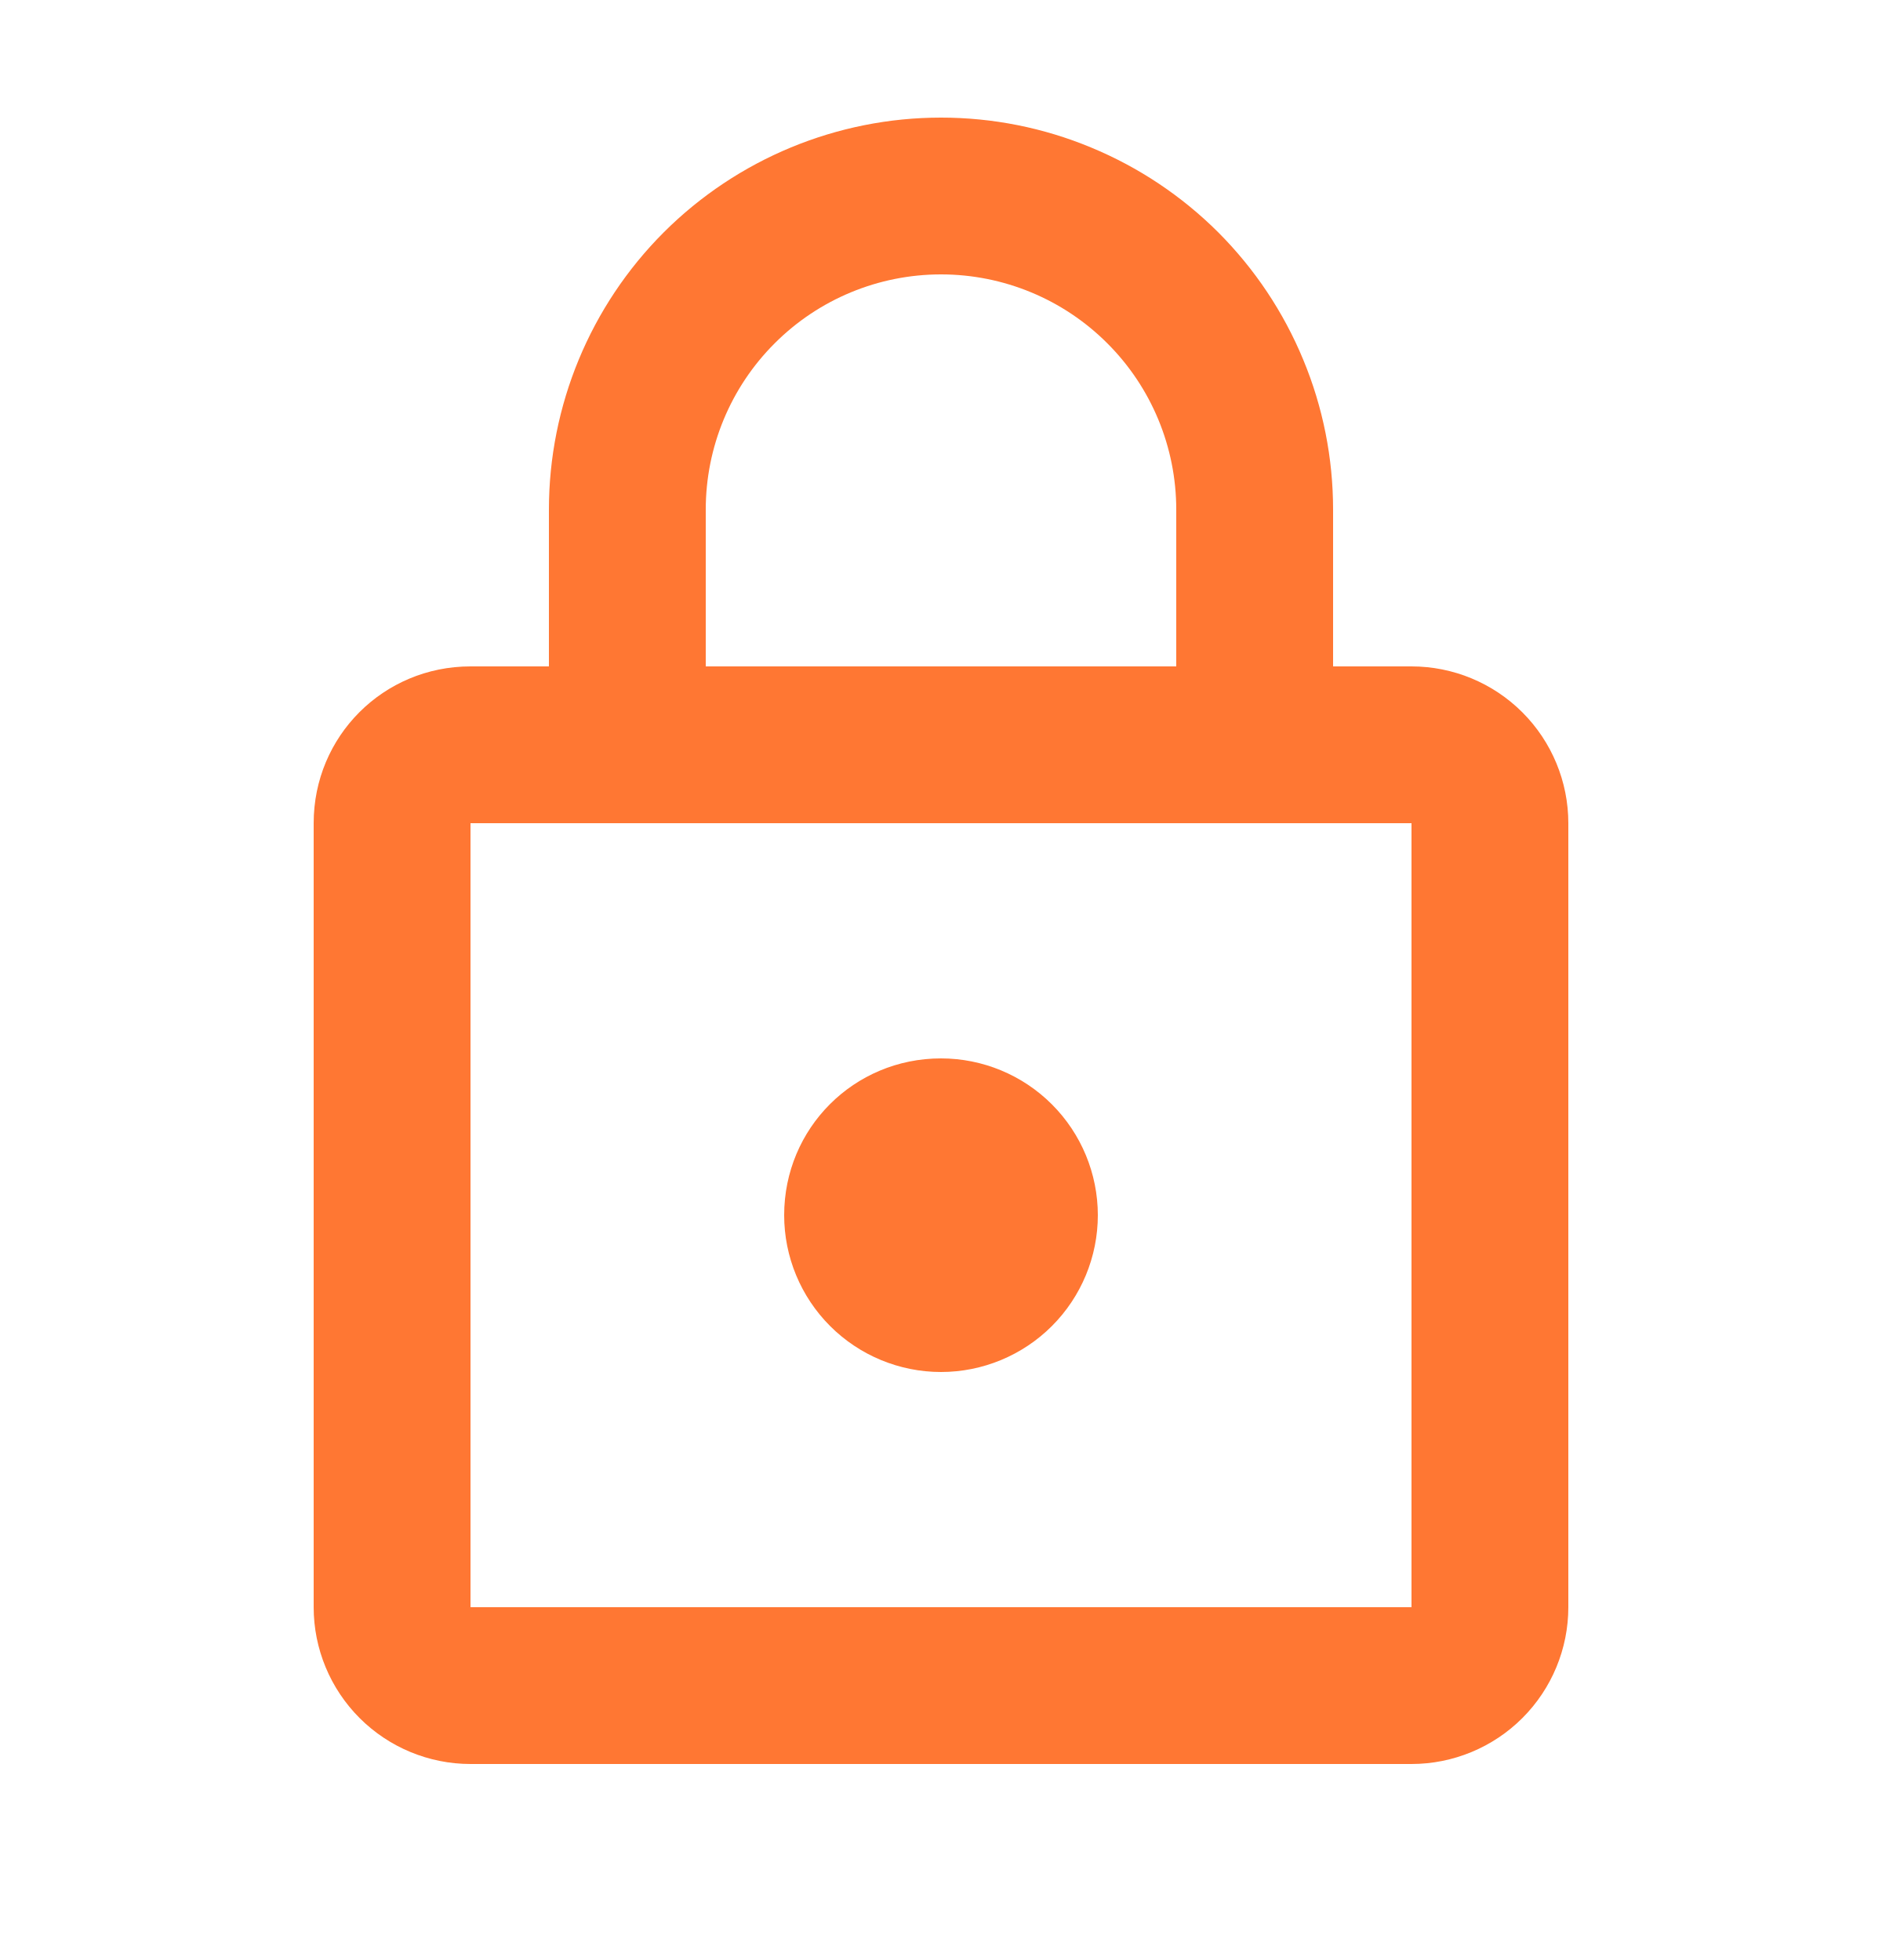
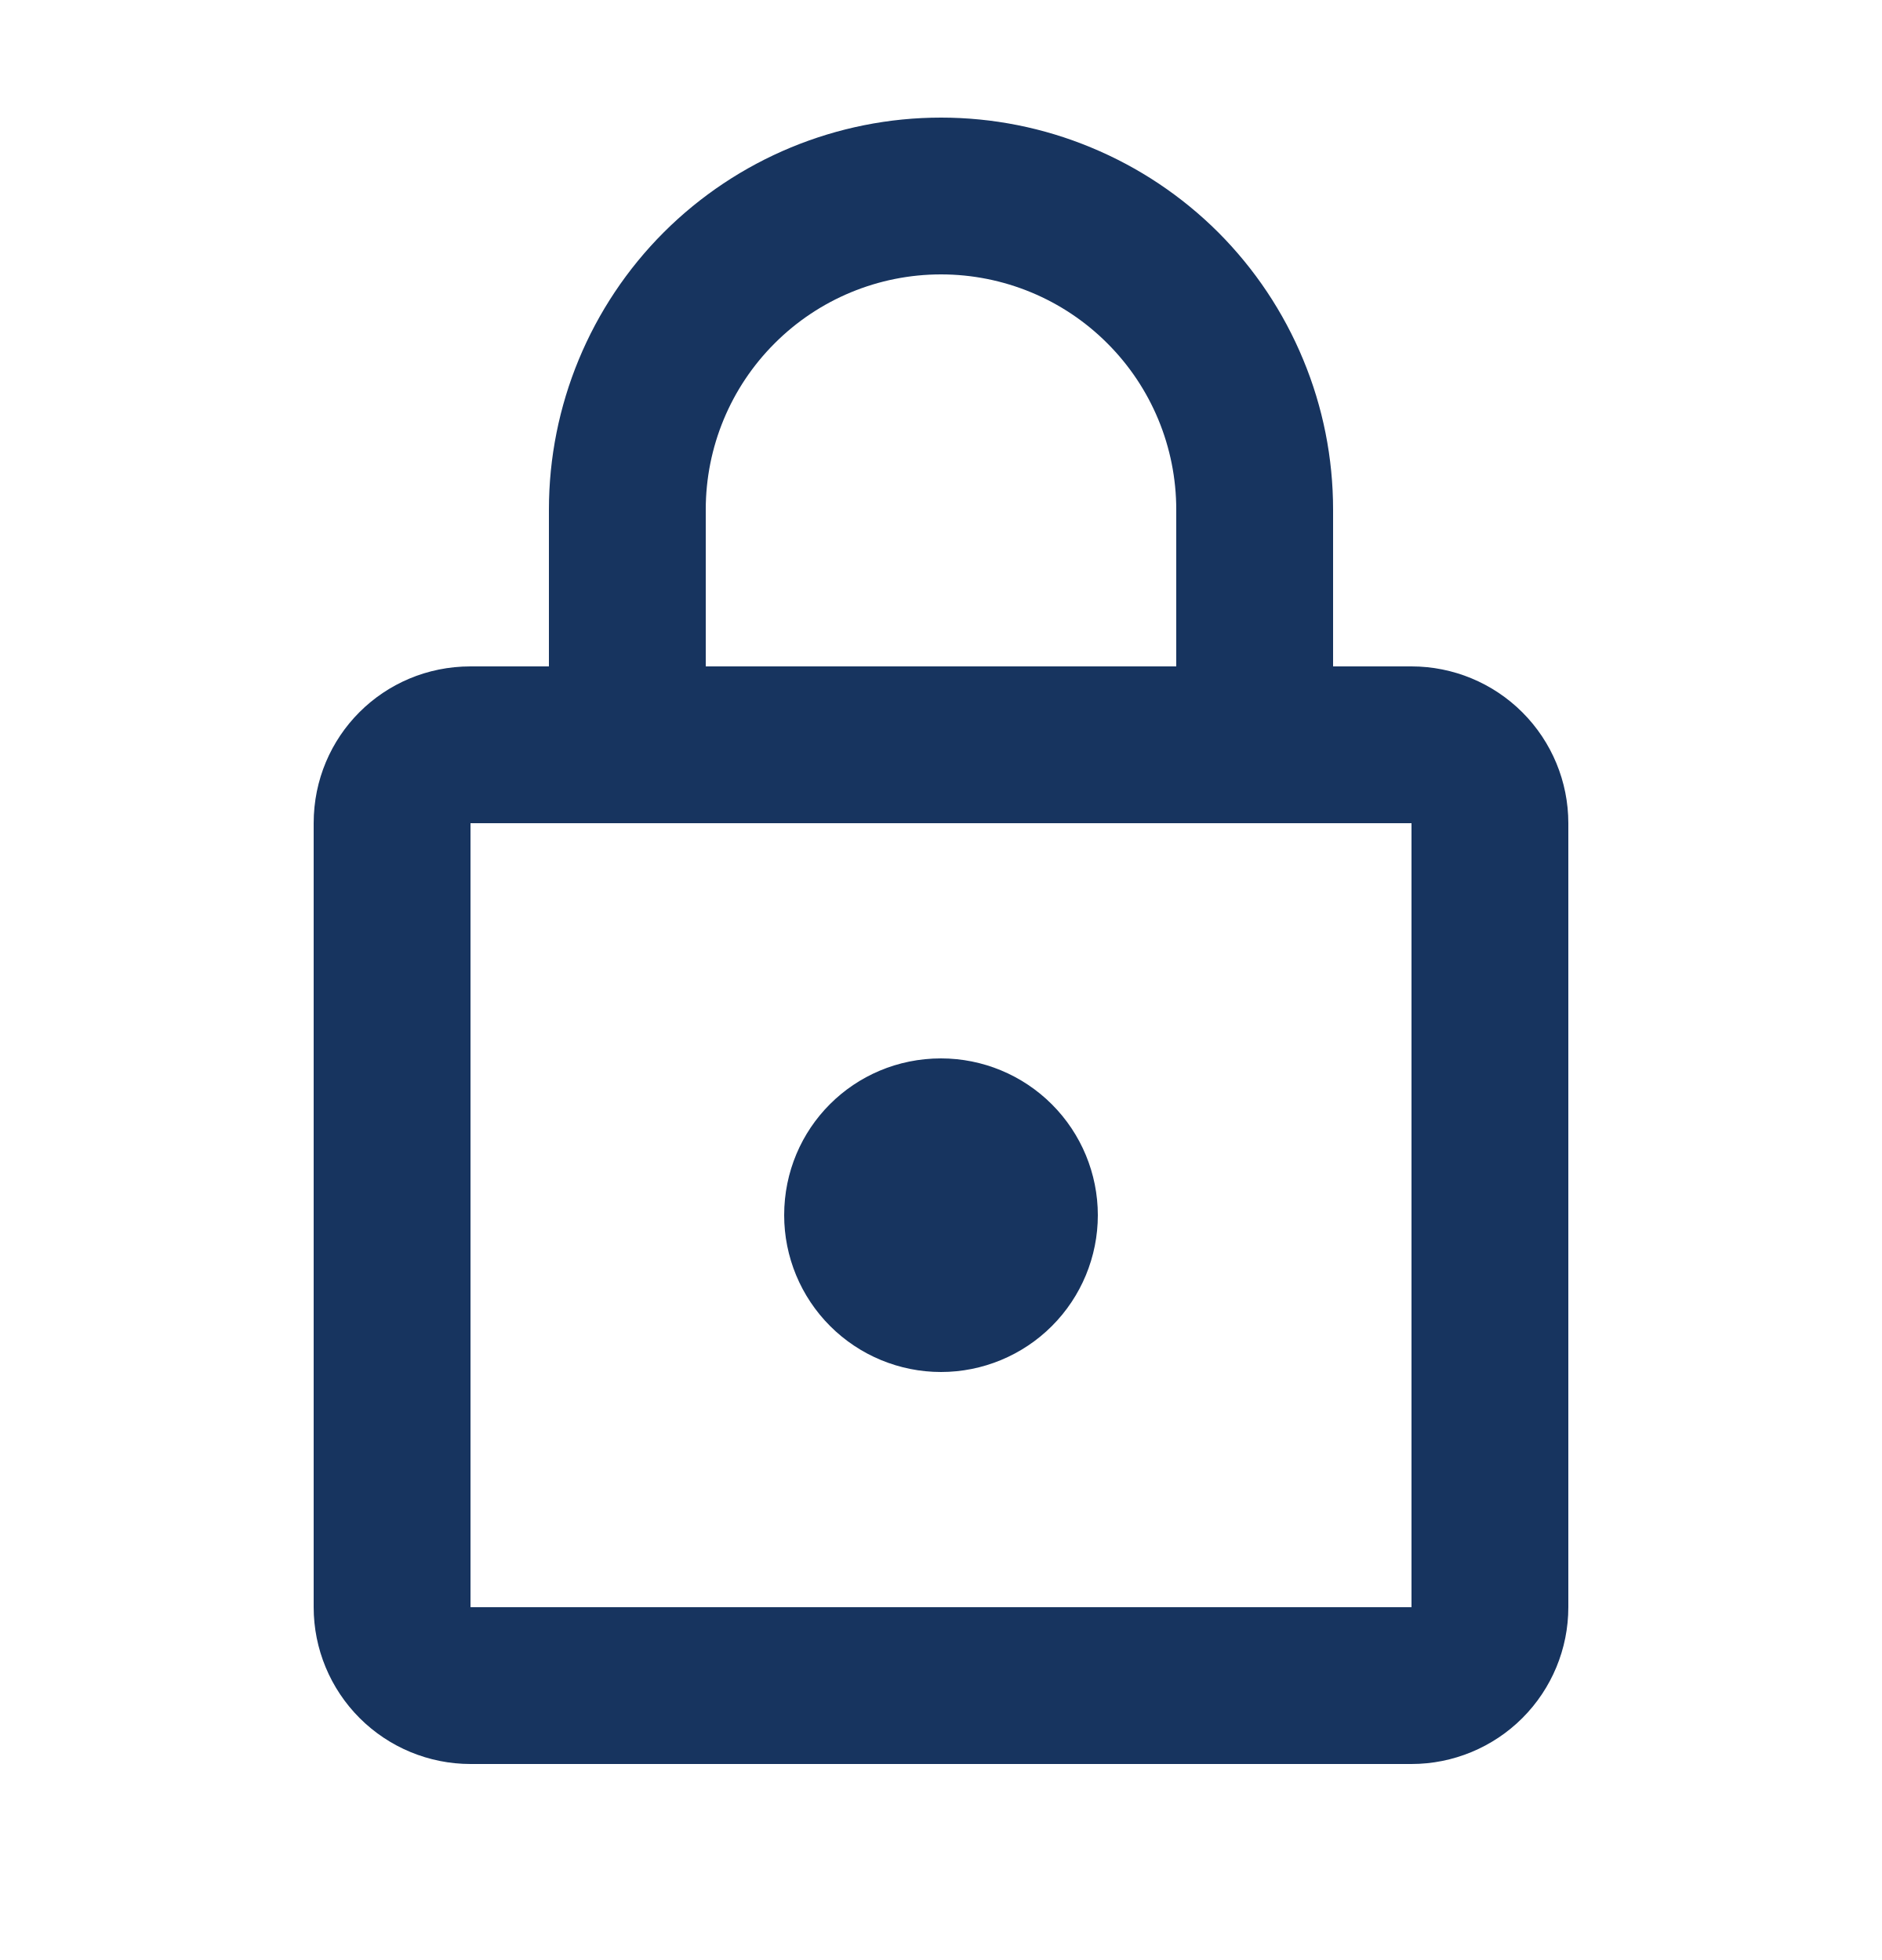
<svg xmlns="http://www.w3.org/2000/svg" width="24" height="25" viewBox="0 0 24 25" fill="none">
-   <path d="M12 17.5C11.47 17.5 10.961 17.289 10.586 16.914C10.211 16.539 10 16.03 10 15.5C10 14.39 10.89 13.5 12 13.5C12.53 13.5 13.039 13.711 13.414 14.086C13.789 14.461 14 14.97 14 15.5C14 16.03 13.789 16.539 13.414 16.914C13.039 17.289 12.53 17.5 12 17.5ZM18 20.5V10.5H6V20.5H18ZM18 8.5C18.53 8.5 19.039 8.711 19.414 9.086C19.789 9.461 20 9.97 20 10.5V20.5C20 21.03 19.789 21.539 19.414 21.914C19.039 22.289 18.53 22.5 18 22.5H6C5.47 22.5 4.961 22.289 4.586 21.914C4.211 21.539 4 21.03 4 20.5V10.5C4 9.39 4.89 8.5 6 8.5H7V6.5C7 5.174 7.527 3.902 8.464 2.964C9.402 2.027 10.674 1.5 12 1.5C12.657 1.5 13.307 1.629 13.913 1.881C14.52 2.132 15.071 2.5 15.536 2.964C16 3.429 16.368 3.98 16.619 4.587C16.871 5.193 17 5.843 17 6.5V8.5H18ZM12 3.5C11.204 3.5 10.441 3.816 9.879 4.379C9.316 4.941 9 5.704 9 6.5V8.5H15V6.5C15 5.704 14.684 4.941 14.121 4.379C13.559 3.816 12.796 3.5 12 3.5Z" fill="#FF7733" />
+   <path d="M12 17.5C11.47 17.5 10.961 17.289 10.586 16.914C10.211 16.539 10 16.03 10 15.5C10 14.39 10.89 13.5 12 13.5C12.53 13.5 13.039 13.711 13.414 14.086C13.789 14.461 14 14.97 14 15.5C14 16.03 13.789 16.539 13.414 16.914C13.039 17.289 12.53 17.5 12 17.5ZM18 20.5V10.5H6V20.5H18ZM18 8.5C18.53 8.5 19.039 8.711 19.414 9.086C19.789 9.461 20 9.97 20 10.5V20.5C20 21.03 19.789 21.539 19.414 21.914C19.039 22.289 18.53 22.5 18 22.5H6C5.47 22.5 4.961 22.289 4.586 21.914C4.211 21.539 4 21.03 4 20.5V10.5C4 9.39 4.89 8.5 6 8.5H7V6.5C7 5.174 7.527 3.902 8.464 2.964C9.402 2.027 10.674 1.5 12 1.5C12.657 1.5 13.307 1.629 13.913 1.881C14.52 2.132 15.071 2.5 15.536 2.964C16 3.429 16.368 3.98 16.619 4.587C16.871 5.193 17 5.843 17 6.5V8.5H18ZM12 3.5C11.204 3.5 10.441 3.816 9.879 4.379C9.316 4.941 9 5.704 9 6.5V8.5H15V6.5C15 5.704 14.684 4.941 14.121 4.379C13.559 3.816 12.796 3.5 12 3.5Z" fill="#17345f" />
</svg>
